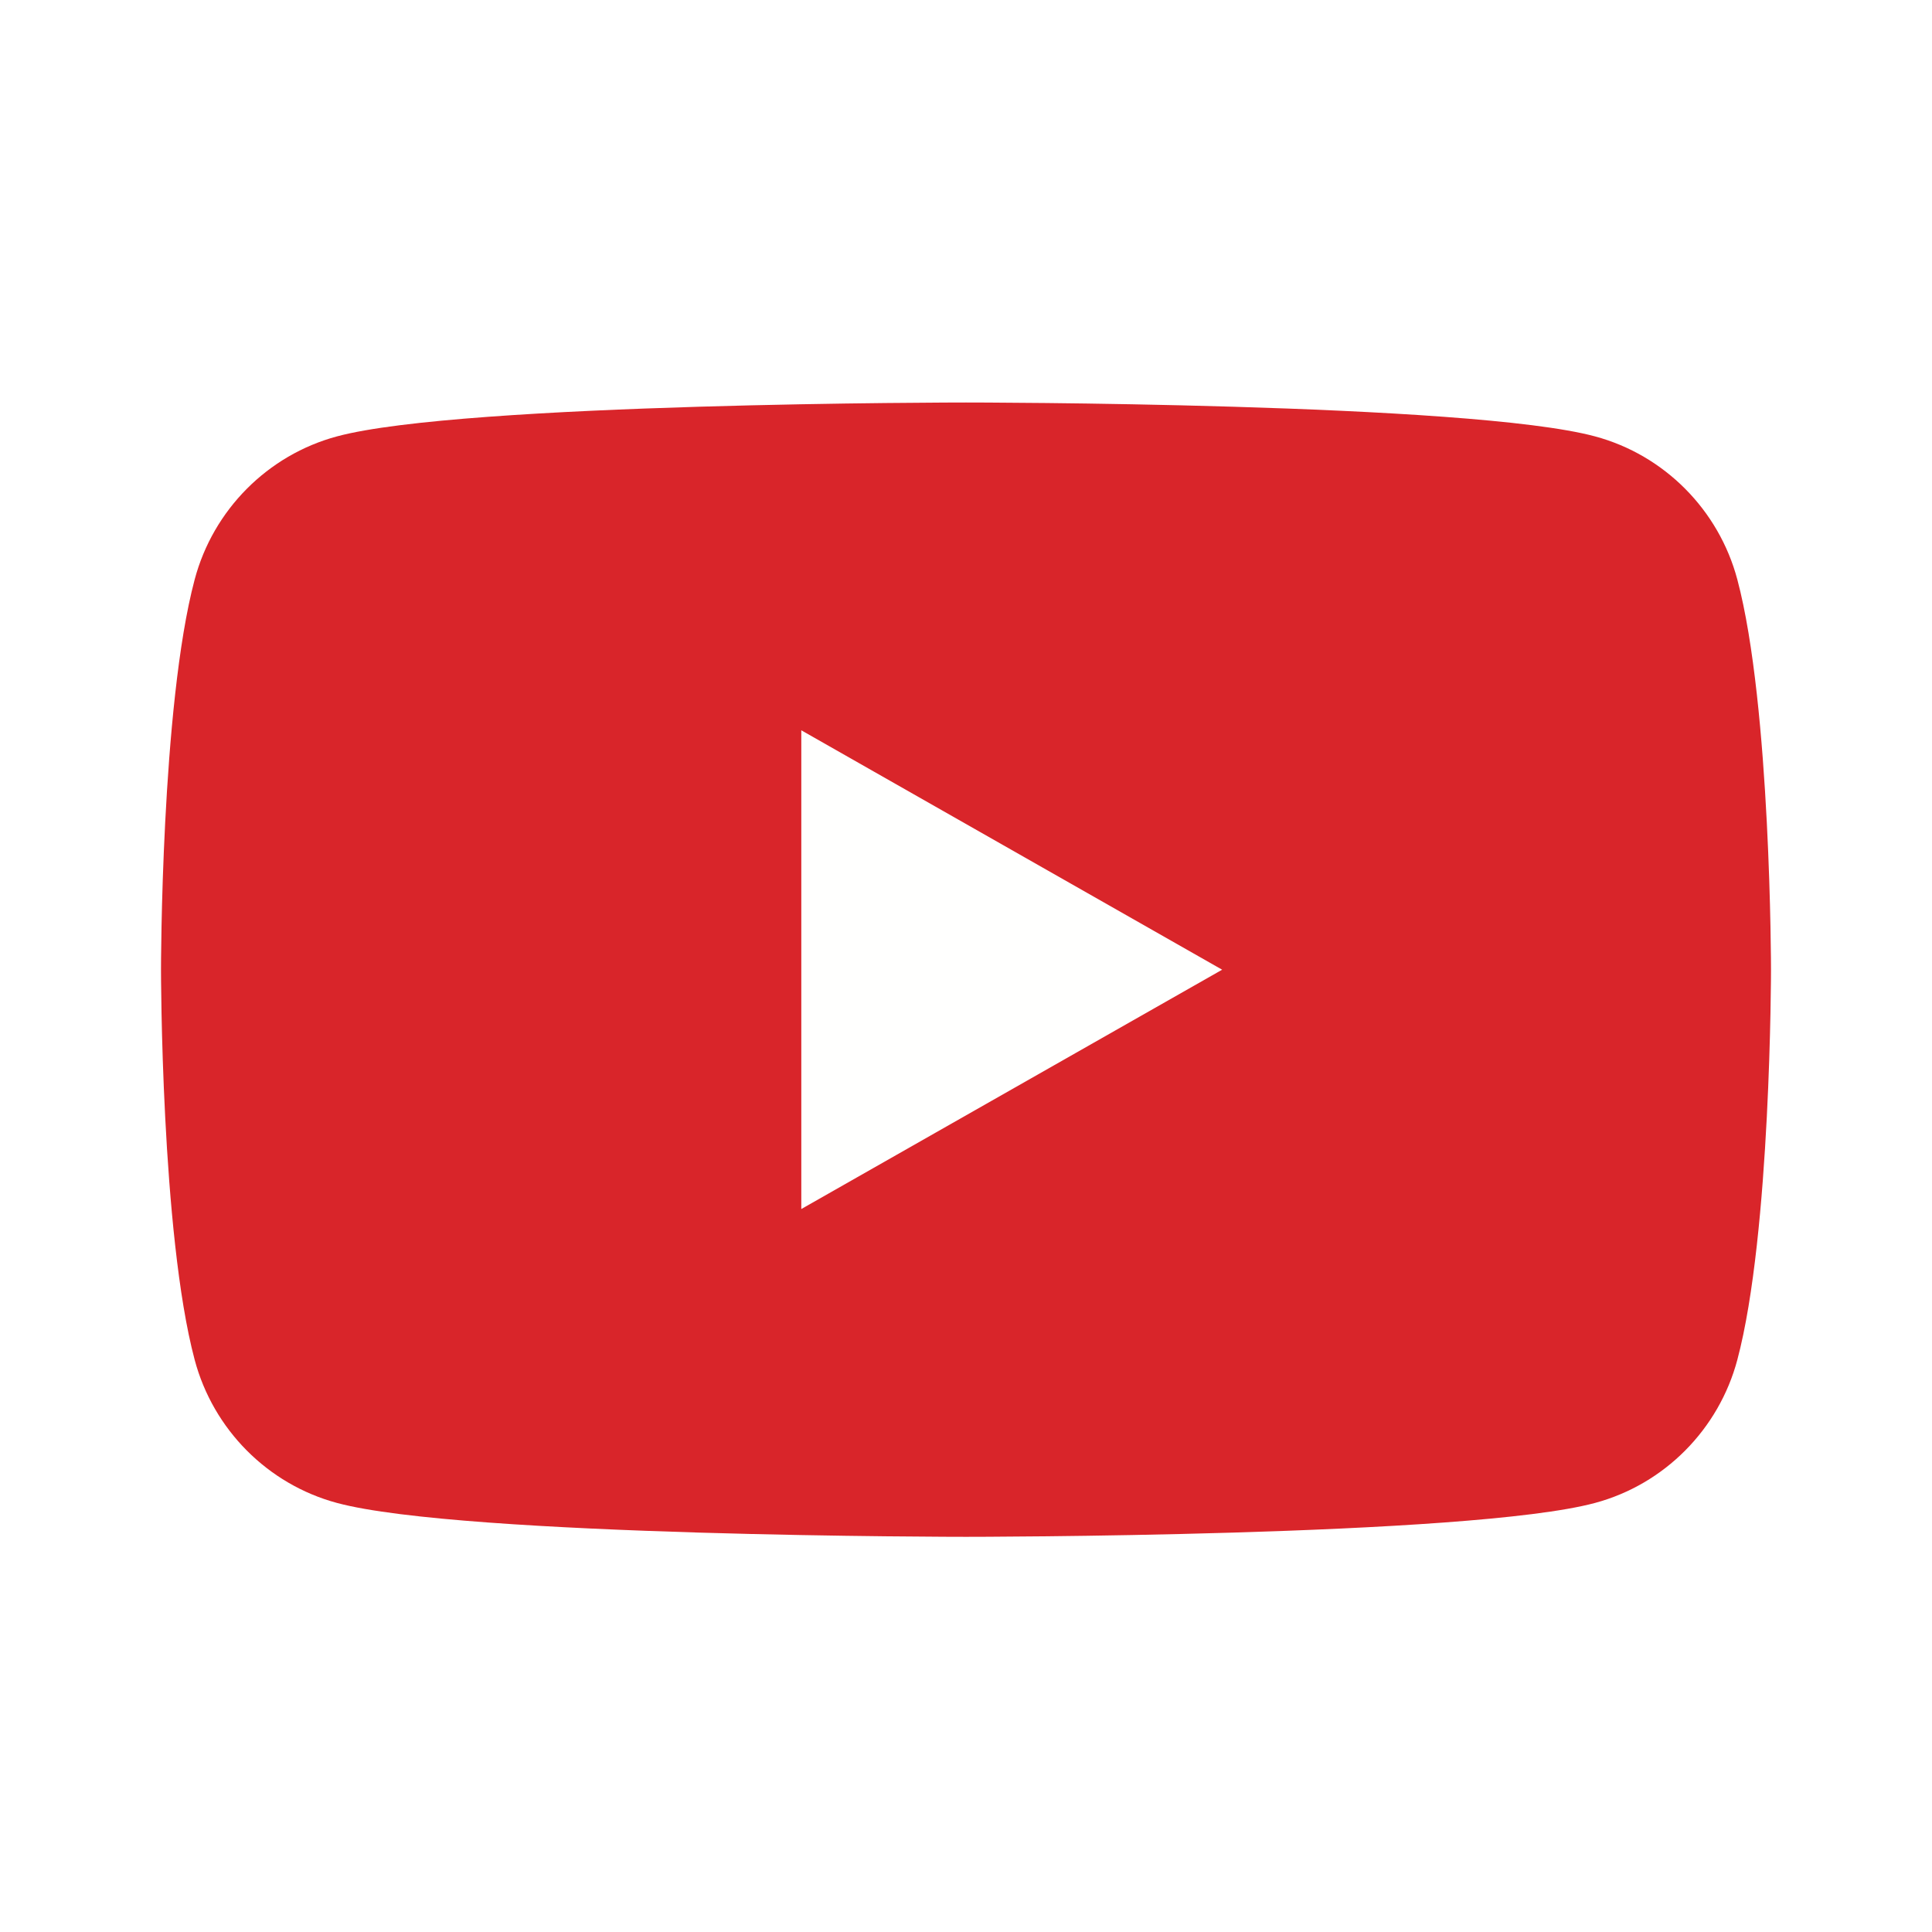
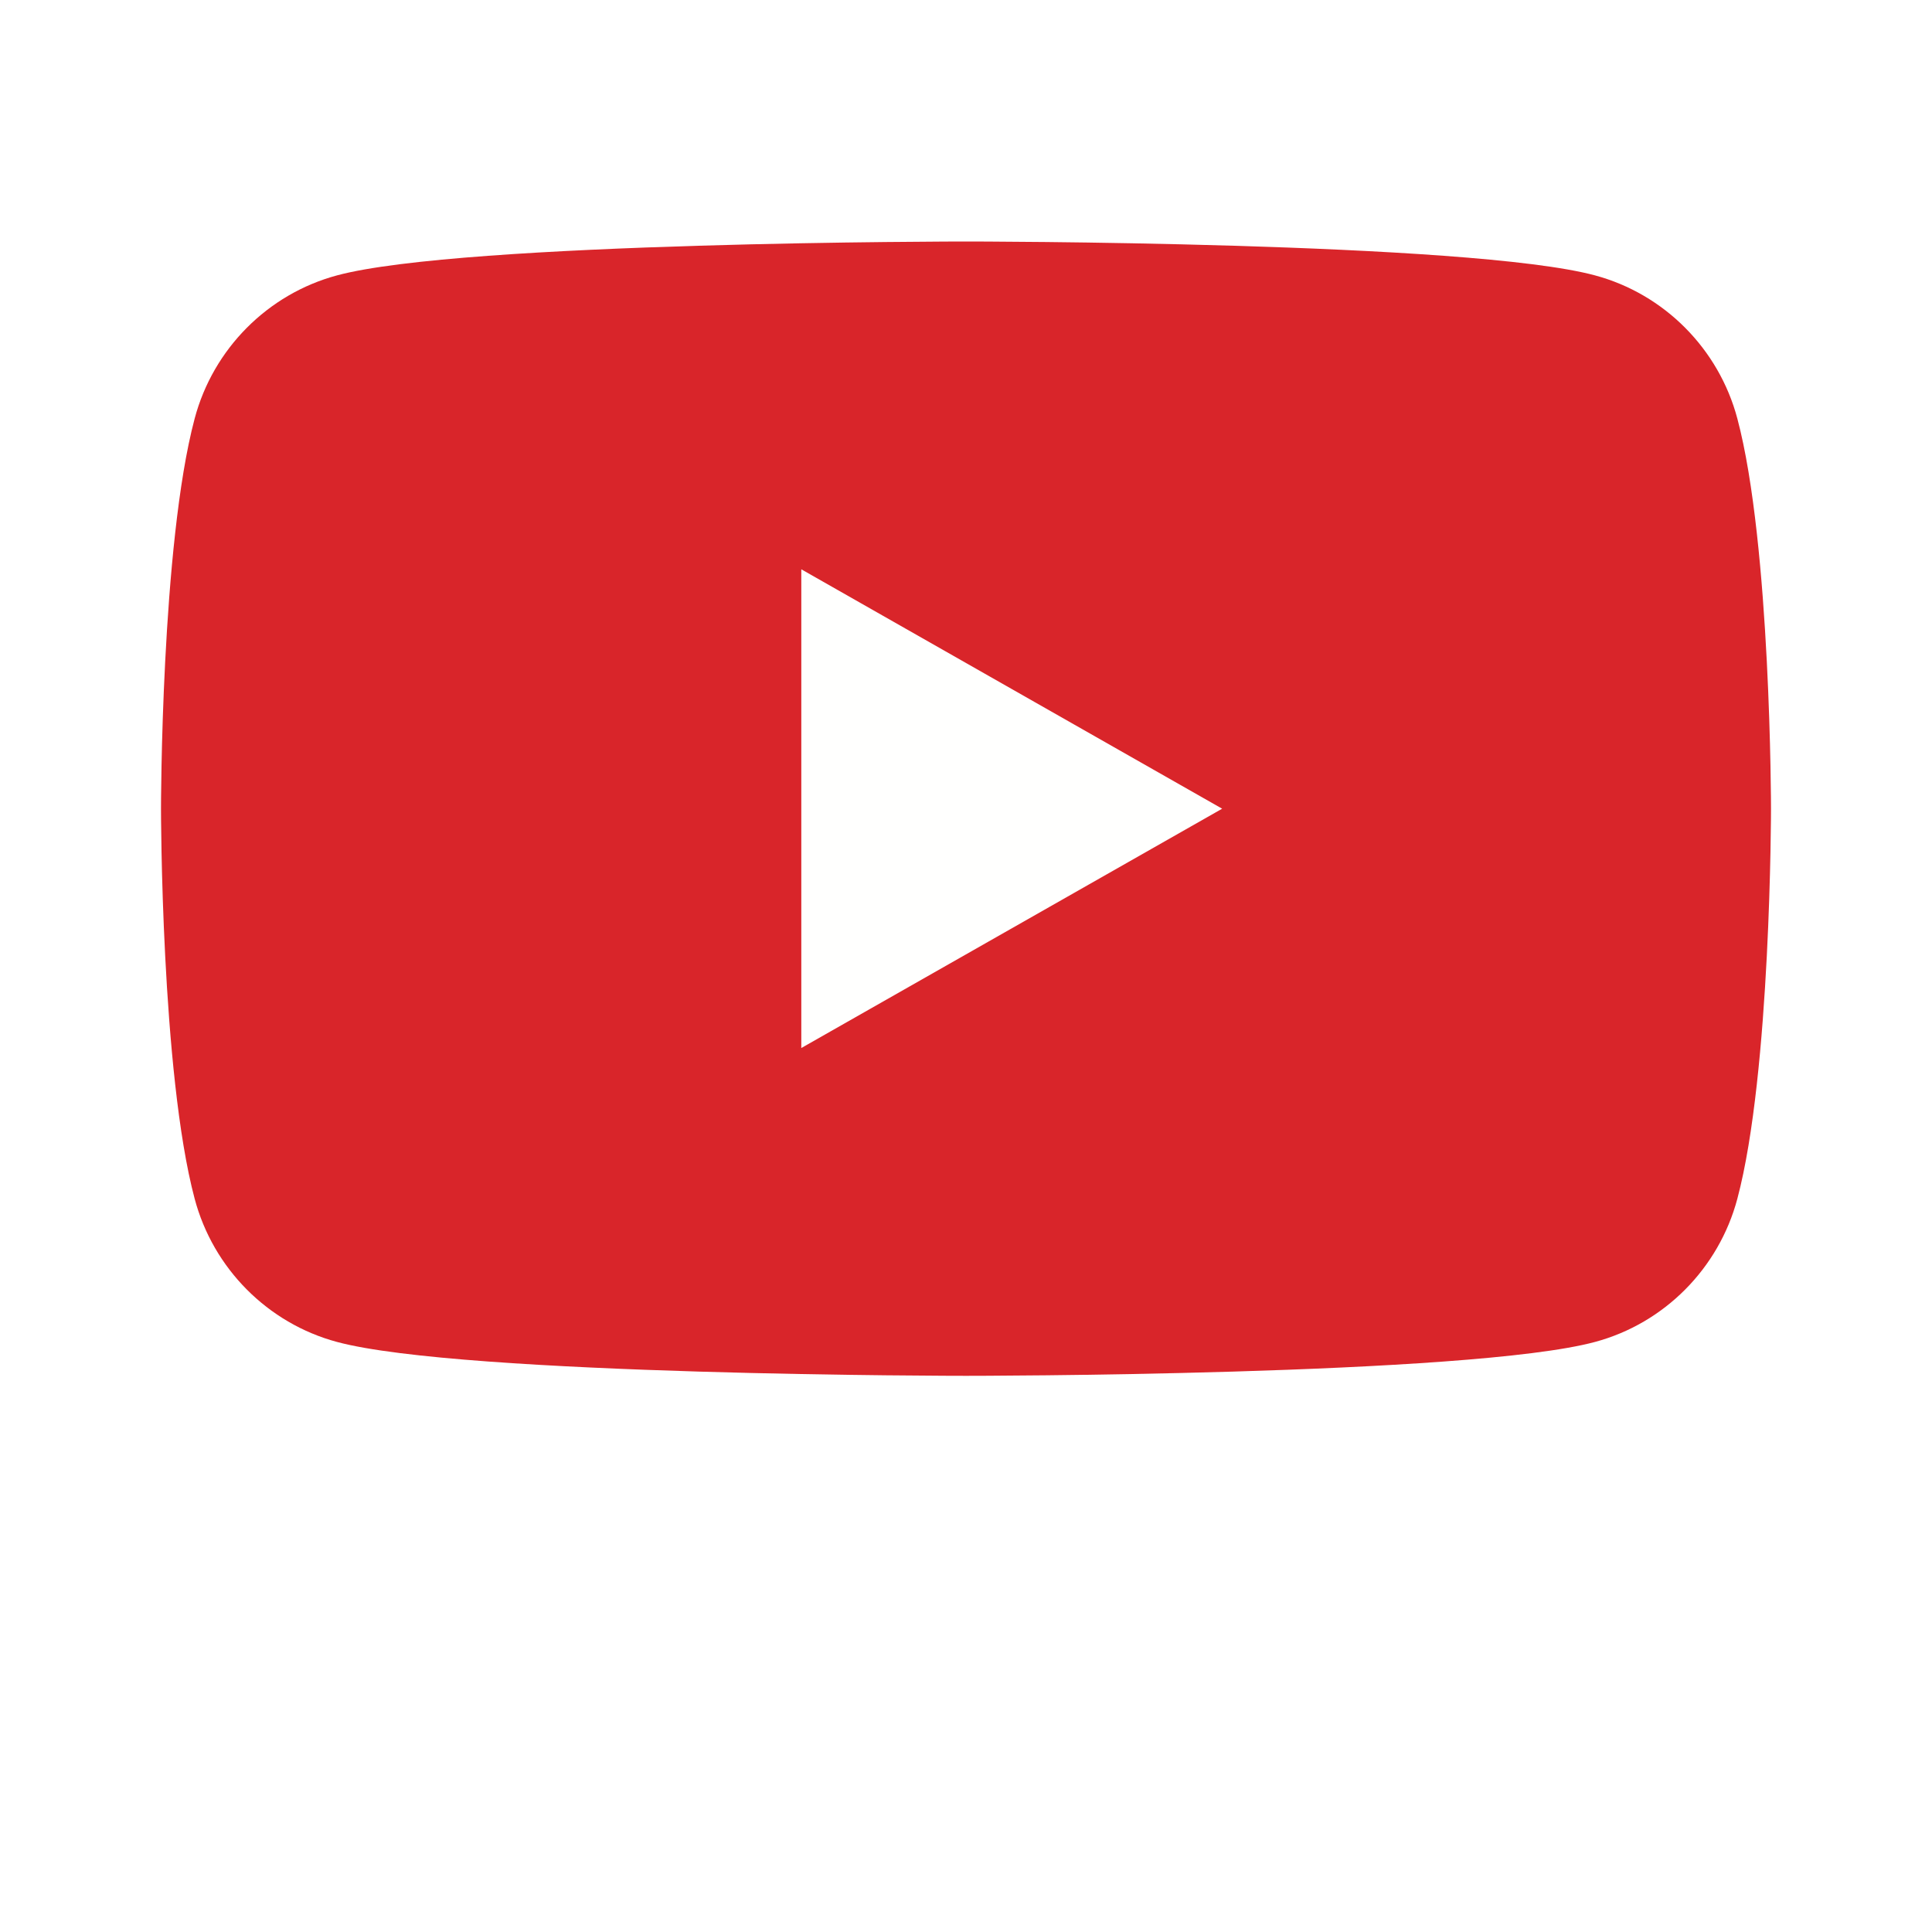
- <svg xmlns="http://www.w3.org/2000/svg" width="24" height="24" viewBox="0 0 24 24" fill="none">
+ <svg xmlns="http://www.w3.org/2000/svg" width="24" height="24" viewBox="0 2 24 24" fill="none">
  <path fill-rule="evenodd" clip-rule="evenodd" d="M21.582 7.2C21.352 6.334 20.674 5.652 19.814 5.421C18.254 5 12 5 12 5C12 5 5.746 5 4.186 5.421C3.326 5.652 2.648 6.334 2.418 7.2C2 8.77 2 12.046 2 12.046C2 12.046 2 15.321 2.418 16.891C2.648 17.757 3.326 18.439 4.186 18.67C5.746 19.091 12 19.091 12 19.091C12 19.091 18.254 19.091 19.814 18.67C20.674 18.439 21.352 17.757 21.582 16.891C22 15.321 22 12.046 22 12.046C22 12.046 22 8.77 21.582 7.2Z" fill="#D9252A" />
  <path fill-rule="evenodd" clip-rule="evenodd" d="M9.954 15.019L15.182 12.046L9.954 9.072V15.019Z" fill="#FFFFFE" />
</svg>
